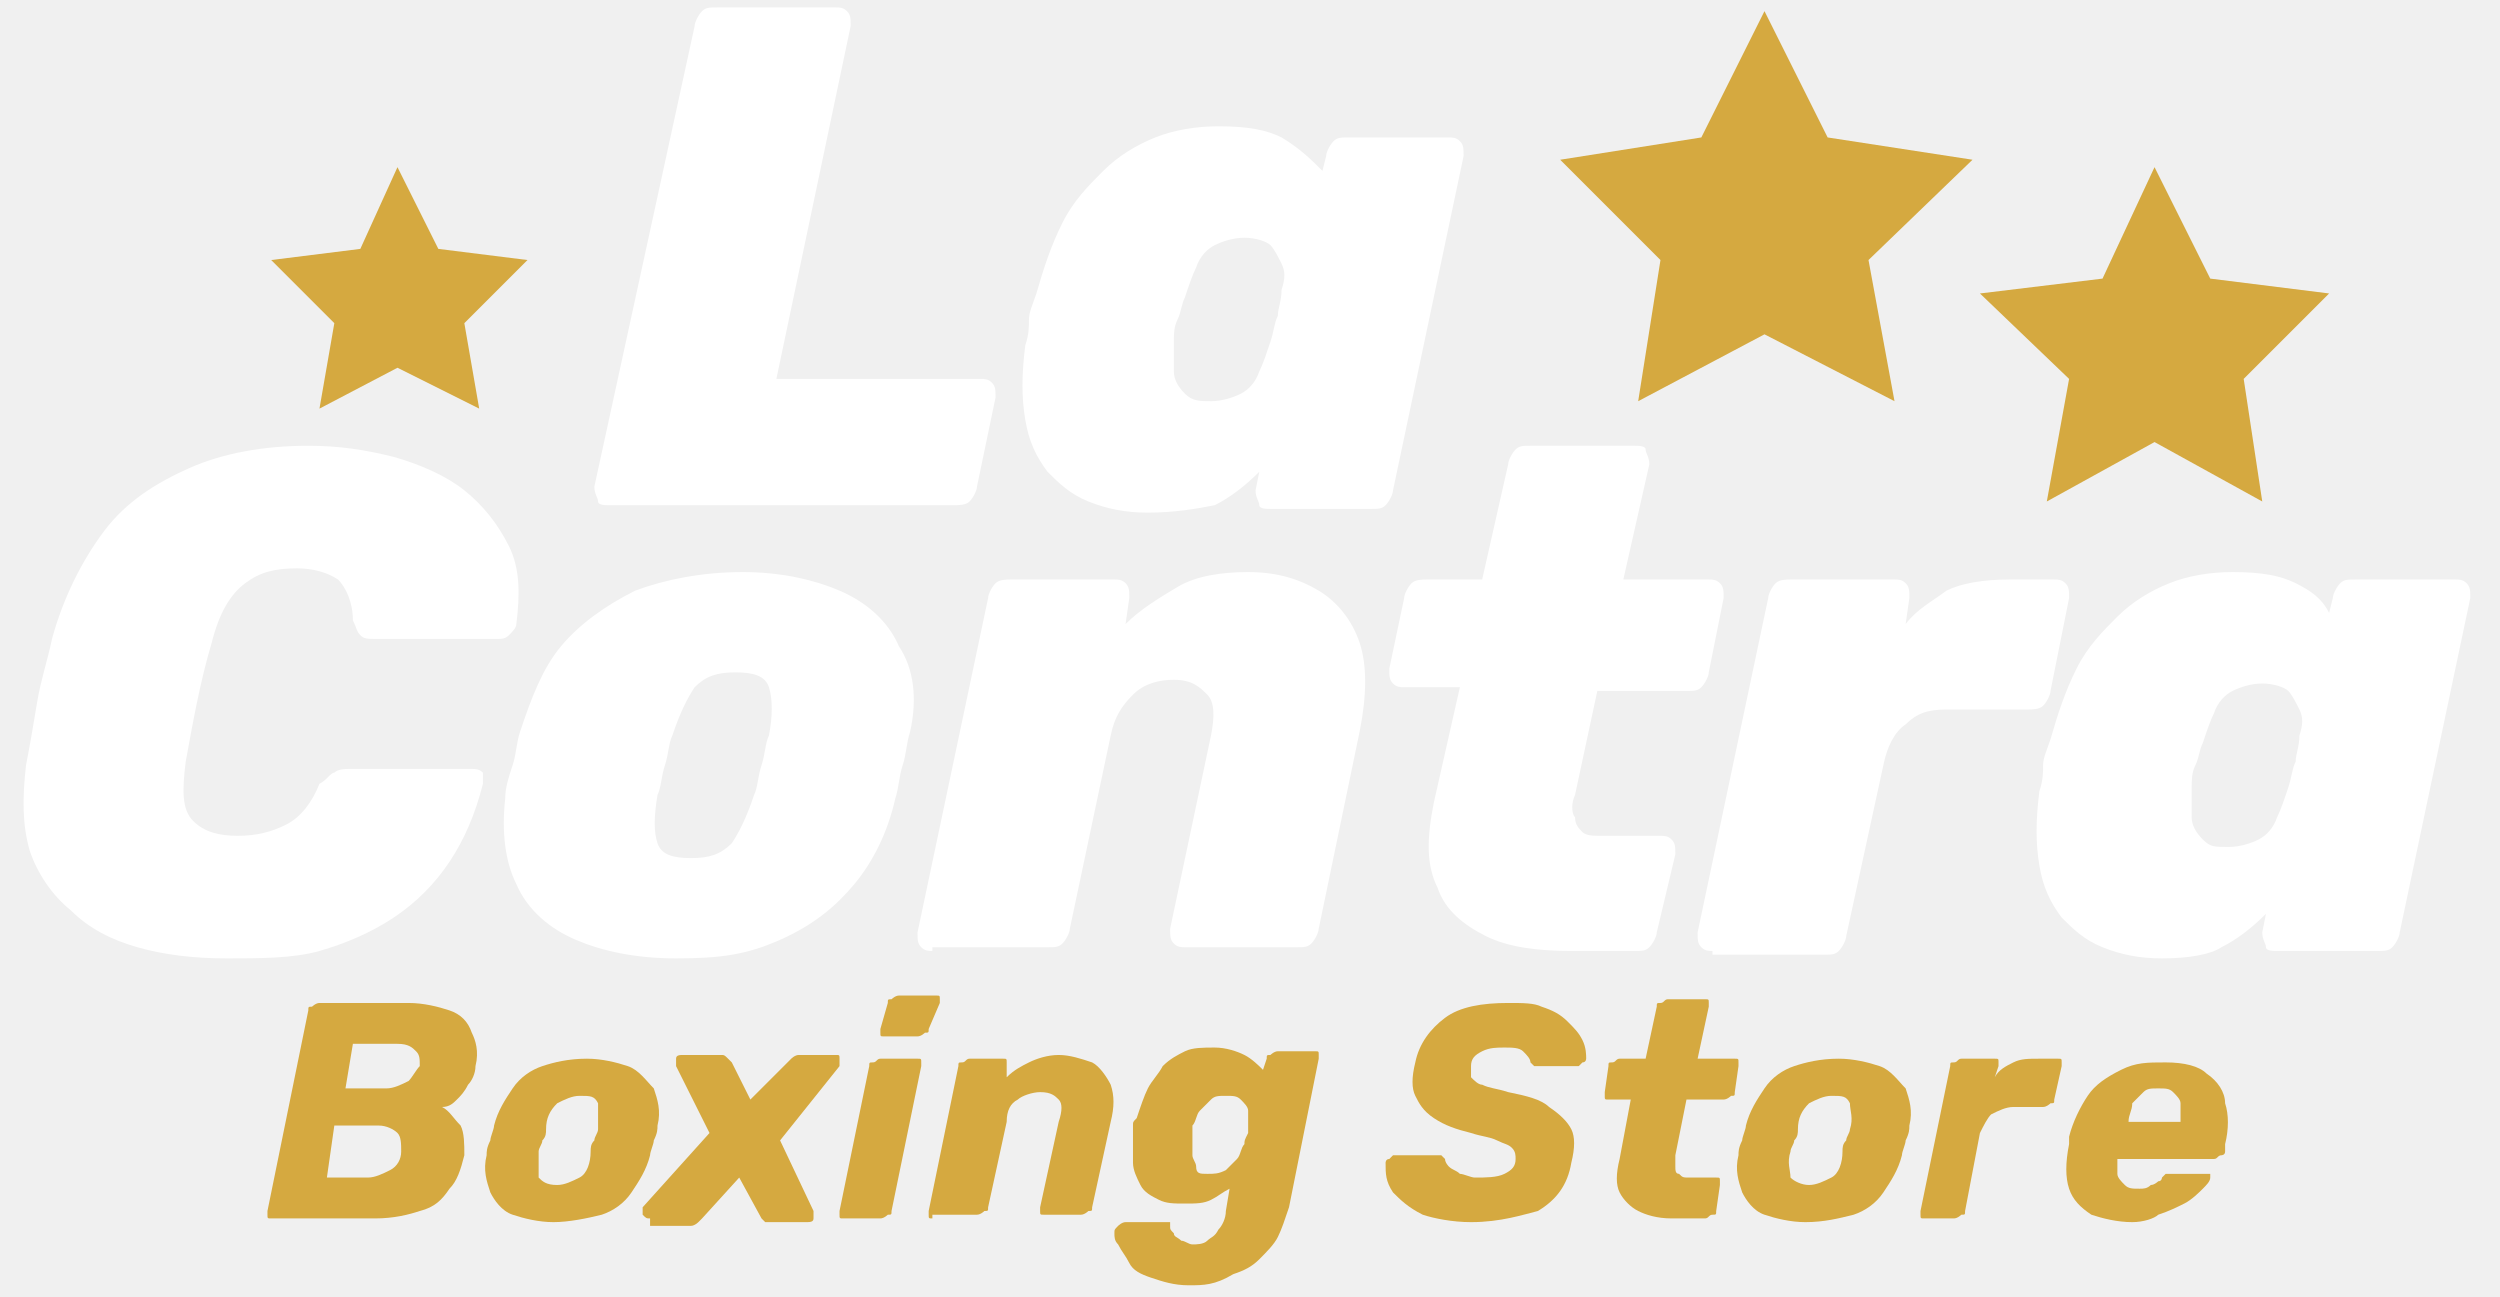
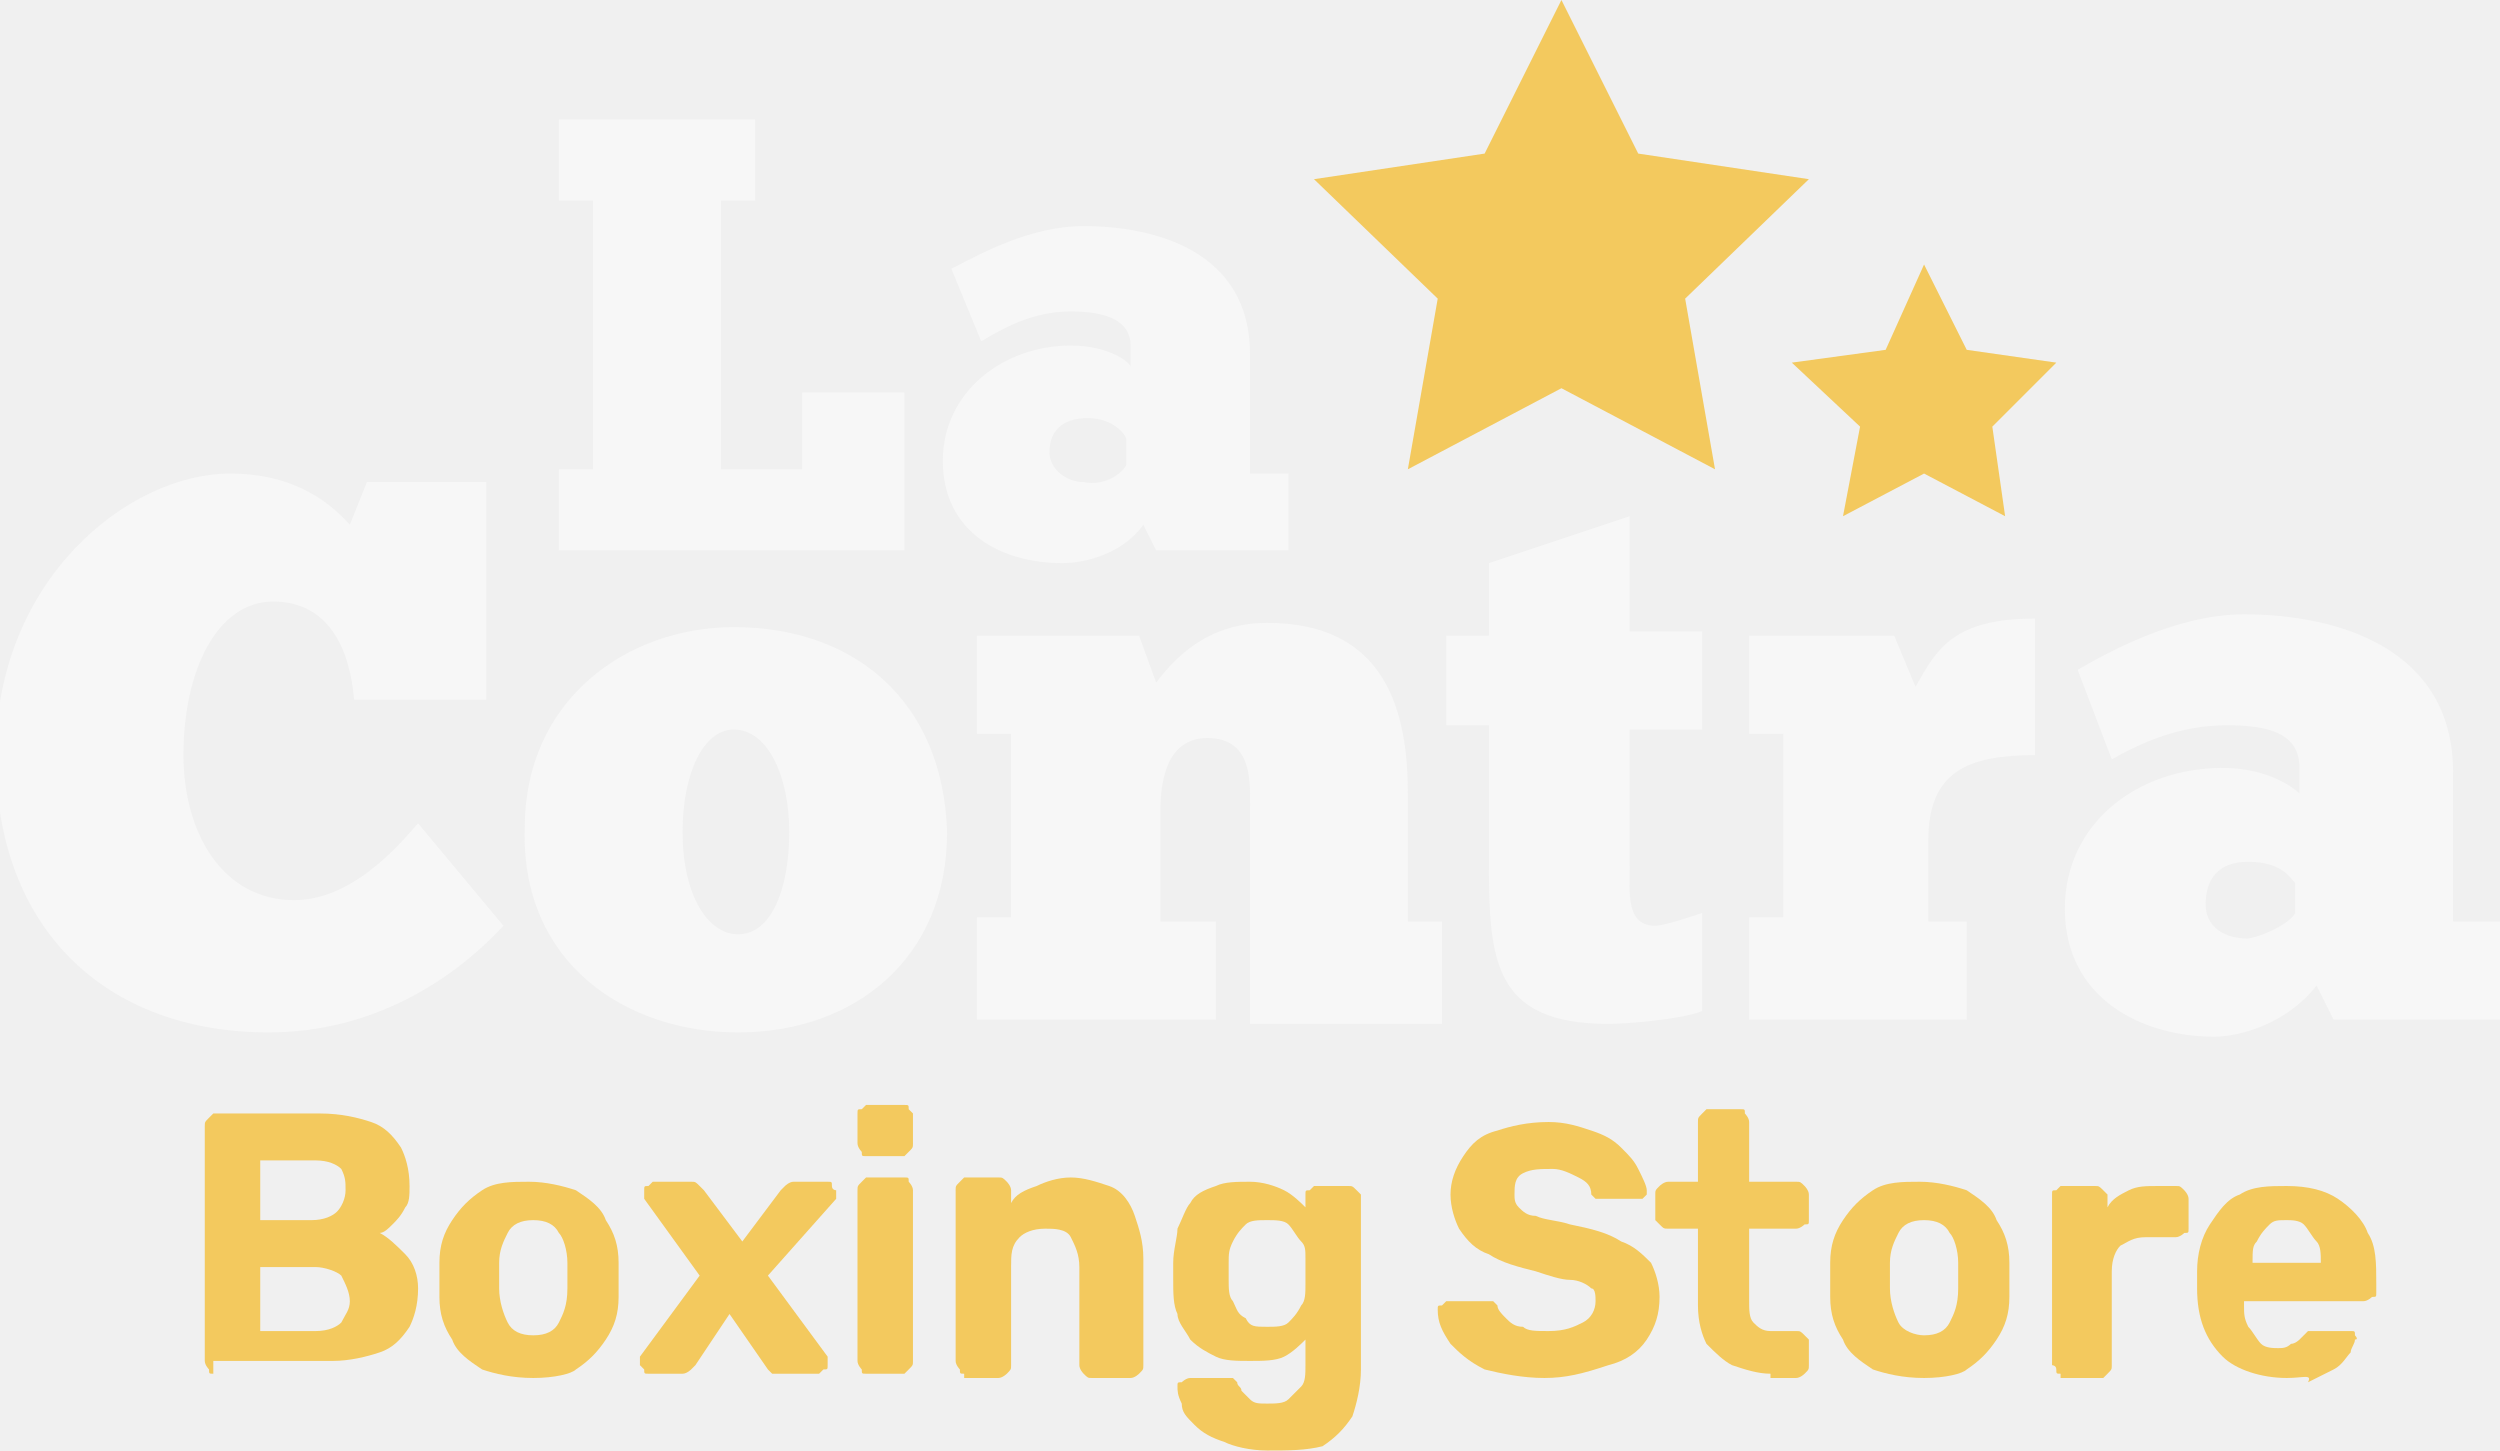
- <svg xmlns="http://www.w3.org/2000/svg" version="1.1" id="ac3c5c70-146b-408b-b2f0-c719f1b46e11" x="0px" y="0px" viewBox="0 0 67.3 34.9" style="enable-background:new 0 0 67.3 34.9;" xml:space="preserve">
+ <svg xmlns="http://www.w3.org/2000/svg" version="1.1" id="ac3c5c70-146b-408b-b2f0-c719f1b46e11" x="0px" y="0px" viewBox="0 0 58.6 34" style="enable-background:new 0 0 58.6 34;" xml:space="preserve">
  <style type="text/css">
- 	.st0{fill:#FFFFFF;}
- 	.st1{fill:#D5A940;}
+ 	.st0{fill:#F3C95E;}
+ 	.st1{fill:#F7F7F7;}
</style>
  <g>
    <g>
+       <polygon class="st0" points="36.6,0 38.4,3.6 42.4,4.2 39.5,7 40.2,11 36.6,9.1 33,11 33.7,7 30.8,4.2 34.8,3.6   " />
+       <polygon class="st0" points="45.1,6.2 46.1,8.2 48.2,8.5 46.7,10 47,12.1 45.1,11.1 43.2,12.1 43.6,10 42,8.5 44.2,8.2   " />
      <g>
-         <path class="st0" d="M16.4,13.6c-0.1,0-0.3,0-0.3-0.1S16,13.3,16,13.1l2.7-12.4c0-0.1,0.1-0.3,0.2-0.4s0.2-0.1,0.4-0.1h3.2     c0.1,0,0.2,0,0.3,0.1c0.1,0.1,0.1,0.2,0.1,0.4l-2,9.5h5.5c0.1,0,0.2,0,0.3,0.1s0.1,0.2,0.1,0.4l-0.5,2.4c0,0.1-0.1,0.3-0.2,0.4     s-0.3,0.1-0.4,0.1H16.4z" />
-         <path class="st0" d="M30.9,13.8c-0.6,0-1.1-0.1-1.6-0.3c-0.5-0.2-0.8-0.5-1.1-0.8c-0.3-0.4-0.5-0.8-0.6-1.4s-0.1-1.2,0-2     c0.1-0.3,0.1-0.5,0.1-0.7c0-0.2,0.1-0.4,0.2-0.7c0.2-0.7,0.4-1.3,0.7-1.9s0.7-1,1.1-1.4c0.4-0.4,0.9-0.7,1.4-0.9s1.1-0.3,1.7-0.3     c0.8,0,1.3,0.1,1.7,0.3C35,4,35.3,4.3,35.6,4.6l0.1-0.4c0-0.1,0.1-0.3,0.2-0.4s0.2-0.1,0.4-0.1h2.7c0.1,0,0.2,0,0.3,0.1     c0.1,0.1,0.1,0.2,0.1,0.4l-1.9,9c0,0.1-0.1,0.3-0.2,0.4s-0.2,0.1-0.4,0.1h-2.7c-0.1,0-0.3,0-0.3-0.1s-0.1-0.2-0.1-0.4l0.1-0.5     c-0.4,0.4-0.8,0.7-1.2,0.9C32.2,13.7,31.6,13.8,30.9,13.8z M32.6,10.8c0.3,0,0.6-0.1,0.8-0.2c0.2-0.1,0.4-0.3,0.5-0.6     c0.1-0.2,0.2-0.5,0.3-0.8c0.1-0.3,0.1-0.5,0.2-0.7c0-0.2,0.1-0.4,0.1-0.7c0.1-0.3,0.1-0.5,0-0.7c-0.1-0.2-0.2-0.4-0.3-0.5     s-0.4-0.2-0.7-0.2c-0.3,0-0.6,0.1-0.8,0.2c-0.2,0.1-0.4,0.3-0.5,0.6c-0.1,0.2-0.2,0.5-0.3,0.8c-0.1,0.2-0.1,0.4-0.2,0.6     s-0.1,0.4-0.1,0.6c0,0.3,0,0.6,0,0.8s0.1,0.4,0.3,0.6C32.1,10.8,32.3,10.8,32.6,10.8z" />
-       </g>
-       <g>
-         <path class="st0" d="M6.1,25.8c-0.9,0-1.7-0.1-2.4-0.3c-0.7-0.2-1.3-0.5-1.8-1c-0.5-0.4-0.9-1-1.1-1.6c-0.2-0.7-0.2-1.4-0.1-2.3     c0.1-0.5,0.2-1.1,0.3-1.7c0.1-0.6,0.3-1.2,0.4-1.7c0.3-1.1,0.8-2.1,1.4-2.9c0.6-0.8,1.4-1.3,2.3-1.7c0.9-0.4,2-0.6,3.2-0.6     c0.8,0,1.5,0.1,2.3,0.3c0.7,0.2,1.4,0.5,1.9,0.9c0.5,0.4,0.9,0.9,1.2,1.5c0.3,0.6,0.3,1.3,0.2,2.1c0,0.1-0.1,0.2-0.2,0.3     s-0.2,0.1-0.3,0.1h-3.3c-0.2,0-0.3,0-0.4-0.1c-0.1-0.1-0.1-0.2-0.2-0.4c0-0.5-0.2-0.9-0.4-1.1c-0.3-0.2-0.7-0.3-1.1-0.3     c-0.6,0-1,0.1-1.4,0.4s-0.7,0.8-0.9,1.6c-0.3,1-0.5,2.1-0.7,3.2c-0.1,0.8-0.1,1.3,0.2,1.6c0.3,0.3,0.7,0.4,1.2,0.4     c0.5,0,0.9-0.1,1.3-0.3c0.4-0.2,0.7-0.6,0.9-1.1C8.8,21,8.9,20.8,9,20.8c0.1-0.1,0.3-0.1,0.4-0.1h3.3c0.1,0,0.2,0,0.3,0.1     C13,20.9,13,21,13,21.1c-0.2,0.8-0.5,1.5-0.9,2.1c-0.4,0.6-0.9,1.1-1.5,1.5c-0.6,0.4-1.3,0.7-2,0.9S7,25.8,6.1,25.8z" />
-         <path class="st0" d="M18.2,25.8c-1.1,0-2-0.2-2.7-0.5c-0.7-0.3-1.3-0.8-1.6-1.5c-0.3-0.6-0.4-1.4-0.3-2.3c0-0.3,0.1-0.6,0.2-0.9     c0.1-0.3,0.1-0.6,0.2-0.9c0.3-0.9,0.6-1.7,1.1-2.3c0.5-0.6,1.2-1.1,2-1.5c0.8-0.3,1.8-0.5,2.9-0.5c1,0,1.9,0.2,2.6,0.5     c0.7,0.3,1.3,0.8,1.6,1.5c0.4,0.6,0.5,1.4,0.3,2.3c-0.1,0.3-0.1,0.6-0.2,0.9s-0.1,0.6-0.2,0.9c-0.2,0.9-0.6,1.7-1.1,2.3     c-0.5,0.6-1.1,1.1-2,1.5S19.4,25.8,18.2,25.8z M18.6,23.1c0.5,0,0.8-0.1,1.1-0.4c0.2-0.3,0.4-0.7,0.6-1.3     c0.1-0.2,0.1-0.5,0.2-0.8s0.1-0.6,0.2-0.8c0.1-0.5,0.1-1,0-1.3c-0.1-0.3-0.4-0.4-0.9-0.4c-0.5,0-0.8,0.1-1.1,0.4     c-0.2,0.3-0.4,0.7-0.6,1.3c-0.1,0.2-0.1,0.5-0.2,0.8c-0.1,0.3-0.1,0.6-0.2,0.8c-0.1,0.6-0.1,1,0,1.3C17.8,23,18.1,23.1,18.6,23.1     z" />
-         <path class="st0" d="M25.1,25.6c-0.1,0-0.2,0-0.3-0.1s-0.1-0.2-0.1-0.4l1.9-9c0-0.1,0.1-0.3,0.2-0.4s0.3-0.1,0.4-0.1h2.8     c0.1,0,0.2,0,0.3,0.1s0.1,0.2,0.1,0.4l-0.1,0.7c0.4-0.4,0.9-0.7,1.4-1c0.5-0.3,1.2-0.4,1.9-0.4c0.8,0,1.4,0.2,1.9,0.5     c0.5,0.3,0.9,0.8,1.1,1.4c0.2,0.6,0.2,1.4,0,2.4l-1.1,5.3c0,0.1-0.1,0.3-0.2,0.4c-0.1,0.1-0.2,0.1-0.4,0.1h-3     c-0.1,0-0.2,0-0.3-0.1s-0.1-0.2-0.1-0.4l1.1-5.2c0.1-0.5,0.1-0.9-0.1-1.1s-0.4-0.4-0.9-0.4c-0.4,0-0.8,0.1-1.1,0.4     c-0.3,0.3-0.5,0.6-0.6,1.1l-1.1,5.2c0,0.1-0.1,0.3-0.2,0.4s-0.2,0.1-0.4,0.1H25.1z" />
-         <path class="st0" d="M42.3,25.6c-0.9,0-1.7-0.1-2.3-0.4c-0.6-0.3-1.1-0.7-1.3-1.3c-0.3-0.6-0.3-1.3-0.1-2.3l0.7-3.1h-1.5     c-0.1,0-0.2,0-0.3-0.1s-0.1-0.2-0.1-0.4l0.4-1.9c0-0.1,0.1-0.3,0.2-0.4s0.3-0.1,0.4-0.1h1.5l0.7-3.1c0-0.1,0.1-0.3,0.2-0.4     c0.1-0.1,0.2-0.1,0.4-0.1h2.8c0.1,0,0.3,0,0.3,0.1s0.1,0.2,0.1,0.4l-0.7,3.1H46c0.1,0,0.2,0,0.3,0.1s0.1,0.2,0.1,0.4L46,18.1     c0,0.1-0.1,0.3-0.2,0.4c-0.1,0.1-0.2,0.1-0.4,0.1H43l-0.6,2.8c-0.1,0.2-0.1,0.5,0,0.6c0,0.2,0.1,0.3,0.2,0.4     c0.1,0.1,0.3,0.1,0.5,0.1h1.6c0.1,0,0.2,0,0.3,0.1c0.1,0.1,0.1,0.2,0.1,0.4l-0.5,2.1c0,0.1-0.1,0.3-0.2,0.4     c-0.1,0.1-0.2,0.1-0.4,0.1H42.3z" />
-         <path class="st0" d="M46.1,25.6c-0.1,0-0.2,0-0.3-0.1c-0.1-0.1-0.1-0.2-0.1-0.4l1.9-9c0-0.1,0.1-0.3,0.2-0.4s0.3-0.1,0.4-0.1h2.8     c0.1,0,0.2,0,0.3,0.1s0.1,0.2,0.1,0.4l-0.1,0.7c0.3-0.4,0.7-0.6,1.1-0.9c0.4-0.2,1-0.3,1.7-0.3h1.2c0.1,0,0.2,0,0.3,0.1     c0.1,0.1,0.1,0.2,0.1,0.4l-0.5,2.5c0,0.1-0.1,0.3-0.2,0.4c-0.1,0.1-0.3,0.1-0.4,0.1h-2.2c-0.5,0-0.8,0.1-1.1,0.4     c-0.3,0.2-0.5,0.6-0.6,1.1l-1,4.6c0,0.1-0.1,0.3-0.2,0.4c-0.1,0.1-0.2,0.1-0.4,0.1H46.1z" />
-         <path class="st0" d="M58.2,25.8c-0.6,0-1.1-0.1-1.6-0.3c-0.5-0.2-0.8-0.5-1.1-0.8c-0.3-0.4-0.5-0.8-0.6-1.4c-0.1-0.6-0.1-1.2,0-2     c0.1-0.3,0.1-0.5,0.1-0.7c0-0.2,0.1-0.4,0.2-0.7c0.2-0.7,0.4-1.3,0.7-1.9c0.3-0.6,0.7-1,1.1-1.4c0.4-0.4,0.9-0.7,1.4-0.9     s1.1-0.3,1.7-0.3c0.8,0,1.3,0.1,1.7,0.3c0.4,0.2,0.7,0.4,0.9,0.8l0.1-0.4c0-0.1,0.1-0.3,0.2-0.4c0.1-0.1,0.2-0.1,0.4-0.1h2.7     c0.1,0,0.2,0,0.3,0.1c0.1,0.1,0.1,0.2,0.1,0.4l-1.9,9c0,0.1-0.1,0.3-0.2,0.4s-0.2,0.1-0.4,0.1h-2.7c-0.1,0-0.3,0-0.3-0.1     s-0.1-0.2-0.1-0.4l0.1-0.5c-0.4,0.4-0.8,0.7-1.2,0.9C59.5,25.7,58.9,25.8,58.2,25.8z M60,22.8c0.3,0,0.6-0.1,0.8-0.2     c0.2-0.1,0.4-0.3,0.5-0.6c0.1-0.2,0.2-0.5,0.3-0.8c0.1-0.3,0.1-0.5,0.2-0.7c0-0.2,0.1-0.4,0.1-0.7c0.1-0.3,0.1-0.5,0-0.7     c-0.1-0.2-0.2-0.4-0.3-0.5s-0.4-0.2-0.7-0.2c-0.3,0-0.6,0.1-0.8,0.2s-0.4,0.3-0.5,0.6c-0.1,0.2-0.2,0.5-0.3,0.8     c-0.1,0.2-0.1,0.4-0.2,0.6c-0.1,0.2-0.1,0.4-0.1,0.6c0,0.3,0,0.6,0,0.8c0,0.2,0.1,0.4,0.3,0.6S59.6,22.8,60,22.8z" />
+         <g>
+           <path class="st1" d="M13.1,2.8h4.6v1.9h-0.8V11h1.9V9.2h2.4v3.7h-8.1V11h0.8V4.7h-0.8V2.8z" />
+           <path class="st1" d="M22.3,6.3c0.6-0.3,1.8-1,3.1-1c1.7,0,3.9,0.6,3.9,3v2.8h0.9v1.8h-3.1l-0.3-0.6c-0.5,0.7-1.4,0.9-1.9,0.9      c-1.4,0-2.8-0.7-2.8-2.4c0-1.6,1.4-2.7,3-2.7c0.9,0,1.4,0.4,1.4,0.5V8.1c0-0.6-0.6-0.8-1.4-0.8c-0.9,0-1.6,0.4-2.1,0.7L22.3,6.3      z M26.4,10.9v-0.6c0-0.1-0.3-0.5-0.9-0.5c-0.6,0-0.9,0.3-0.9,0.8c0,0.4,0.4,0.7,0.8,0.7C25.9,11.4,26.3,11.1,26.4,10.9z" />
+         </g>
+         <path class="st1" d="M11.8,21.7c-1.2,1.3-3.1,2.5-5.5,2.5c-3.8,0-6.4-2.4-6.4-6.5c0-4.1,3.1-6.6,5.5-6.6c1.8,0,2.6,1,2.8,1.2     l0.4-1h2.8v5.1H8.3c-0.1-1.2-0.6-2.3-1.9-2.3c-1.3,0-2.1,1.6-2.1,3.6c0,1.8,0.9,3.4,2.6,3.4c1.5,0,2.7-1.6,2.9-1.8L11.8,21.7z" />
+         <path class="st1" d="M12.3,19.4c0-3,2.4-4.7,4.9-4.7c2.8,0,4.9,1.7,5,4.8c0,3-2.2,4.7-4.9,4.7C14.7,24.2,12.2,22.6,12.3,19.4z      M18.5,19.5c0-1.3-0.5-2.4-1.3-2.4c-0.7,0-1.2,1-1.2,2.4c0,1.5,0.6,2.4,1.3,2.4C18.1,21.9,18.5,20.8,18.5,19.5z" />
+         <path class="st1" d="M28.4,23.9h-5.5v-2.4h0.8v-4.3h-0.8v-2.3h3.8l0.4,1.1c0.6-0.8,1.4-1.4,2.6-1.4c2.8,0,3.3,2.1,3.3,4v3h0.8     v2.4h-4.5V19c0-0.6,0.1-1.7-1-1.7c-0.9,0-1.1,0.9-1.1,1.7v2.6h1.3V23.9z" />
+         <path class="st1" d="M33.9,14.9h1v-1.7l3.3-1.1v2.7h1.7v2.3h-1.7v3.2c0,0.6-0.1,1.4,0.6,1.4c0.2,0,0.8-0.2,1.1-0.3v2.3     c-0.5,0.2-1.8,0.3-2.2,0.3c-2.7,0-2.8-1.5-2.8-3.8v-3.2h-1V14.9z" />
+         <path class="st1" d="M46.1,23.9H41v-2.4h0.8v-4.3h-0.8v-2.3h3.4l0.5,1.2c0.5-0.9,0.9-1.6,2.8-1.6v3.2c-1.6,0-2.5,0.4-2.5,2v1.9     h0.9V23.9z" />
+         <path class="st1" d="M48.7,15.7c0.7-0.4,2.3-1.3,3.9-1.3c2.2,0,4.9,0.8,4.9,3.7v3.5h1.1v2.3h-3.9l-0.4-0.8     c-0.7,0.9-1.8,1.2-2.4,1.2c-1.7,0-3.5-0.9-3.5-3c0-2,1.7-3.3,3.7-3.3c1.1,0,1.7,0.5,1.8,0.6V18c0-0.8-0.7-1-1.7-1     c-1.1,0-2,0.4-2.7,0.8L48.7,15.7z M53.8,21.4v-0.7c-0.1-0.1-0.3-0.5-1.1-0.5c-0.7,0-1,0.4-1,1c0,0.5,0.4,0.8,1,0.8     C53.2,21.9,53.7,21.6,53.8,21.4z" />
      </g>
    </g>
    <g>
-       <path class="st1" d="M7.3,32.8c-0.1,0-0.1,0-0.1-0.1c0,0,0-0.1,0-0.1l1.1-5.4c0-0.1,0-0.1,0.1-0.1c0,0,0.1-0.1,0.2-0.1h2.4    c0.4,0,0.8,0.1,1.1,0.2s0.5,0.3,0.6,0.6c0.1,0.2,0.2,0.5,0.1,0.9c0,0.2-0.1,0.4-0.2,0.5c-0.1,0.2-0.2,0.3-0.3,0.4    c-0.1,0.1-0.2,0.2-0.4,0.2c0.2,0.1,0.3,0.3,0.5,0.5c0.1,0.2,0.1,0.5,0.1,0.8c-0.1,0.4-0.2,0.7-0.4,0.9c-0.2,0.3-0.4,0.5-0.8,0.6    c-0.3,0.1-0.7,0.2-1.2,0.2H7.3z M8.8,31.7h1.1c0.2,0,0.4-0.1,0.6-0.2c0.2-0.1,0.3-0.3,0.3-0.5c0-0.2,0-0.4-0.1-0.5    c-0.1-0.1-0.3-0.2-0.5-0.2H9L8.8,31.7z M9.3,29.3h1.1c0.2,0,0.4-0.1,0.6-0.2c0.1-0.1,0.2-0.3,0.3-0.4c0-0.2,0-0.3-0.1-0.4    c-0.1-0.1-0.2-0.2-0.5-0.2H9.5L9.3,29.3z" />
-       <path class="st1" d="M14.9,32.9c-0.4,0-0.8-0.1-1.1-0.2c-0.3-0.1-0.5-0.4-0.6-0.6c-0.1-0.3-0.2-0.6-0.1-1c0-0.1,0-0.2,0.1-0.4    c0-0.1,0.1-0.3,0.1-0.4c0.1-0.4,0.3-0.7,0.5-1s0.5-0.5,0.8-0.6c0.3-0.1,0.7-0.2,1.2-0.2c0.4,0,0.8,0.1,1.1,0.2    c0.3,0.1,0.5,0.4,0.7,0.6c0.1,0.3,0.2,0.6,0.1,1c0,0.1,0,0.2-0.1,0.4c0,0.1-0.1,0.3-0.1,0.4c-0.1,0.4-0.3,0.7-0.5,1    c-0.2,0.3-0.5,0.5-0.8,0.6C15.8,32.8,15.3,32.9,14.9,32.9z M15,31.9c0.2,0,0.4-0.1,0.6-0.2c0.2-0.1,0.3-0.4,0.3-0.7    c0-0.1,0-0.2,0.1-0.3c0-0.1,0.1-0.2,0.1-0.3c0-0.3,0-0.5,0-0.7c-0.1-0.2-0.2-0.2-0.5-0.2c-0.2,0-0.4,0.1-0.6,0.2    c-0.2,0.2-0.3,0.4-0.3,0.7c0,0.1,0,0.2-0.1,0.3c0,0.1-0.1,0.2-0.1,0.3c0,0.3,0,0.5,0,0.7C14.6,31.8,14.7,31.9,15,31.9z" />
-       <path class="st1" d="M17.5,32.8c-0.1,0-0.1,0-0.2-0.1c0-0.1,0-0.1,0-0.2l1.8-2l-0.9-1.8c0-0.1,0-0.1,0-0.2c0-0.1,0.1-0.1,0.2-0.1    h1c0.1,0,0.1,0,0.2,0.1c0,0,0.1,0.1,0.1,0.1l0.5,1l1-1c0,0,0.1-0.1,0.1-0.1c0,0,0.1-0.1,0.2-0.1h1c0.1,0,0.1,0,0.1,0.1    c0,0.1,0,0.1,0,0.2L21,30.7l0.9,1.9c0,0.1,0,0.1,0,0.2c0,0.1-0.1,0.1-0.2,0.1h-1c-0.1,0-0.1,0-0.1,0c0,0-0.1-0.1-0.1-0.1l-0.6-1.1    l-1,1.1c0,0-0.1,0.1-0.1,0.1c0,0-0.1,0.1-0.2,0.1H17.5z" />
-       <path class="st1" d="M22.7,32.8c-0.1,0-0.1,0-0.1-0.1c0,0,0-0.1,0-0.1l0.8-3.9c0-0.1,0-0.1,0.1-0.1c0.1,0,0.1-0.1,0.2-0.1h1    c0.1,0,0.1,0,0.1,0.1c0,0,0,0.1,0,0.1L24,32.6c0,0.1,0,0.1-0.1,0.1c0,0-0.1,0.1-0.2,0.1H22.7z M23.8,27.9c-0.1,0-0.1,0-0.1-0.1    c0,0,0-0.1,0-0.1l0.2-0.7c0-0.1,0-0.1,0.1-0.1c0,0,0.1-0.1,0.2-0.1h1c0.1,0,0.1,0,0.1,0.1c0,0,0,0.1,0,0.1L25,27.7    c0,0.1,0,0.1-0.1,0.1c0,0-0.1,0.1-0.2,0.1H23.8z" />
-       <path class="st1" d="M25.1,32.8c-0.1,0-0.1,0-0.1-0.1c0,0,0-0.1,0-0.1l0.8-3.9c0-0.1,0-0.1,0.1-0.1c0.1,0,0.1-0.1,0.2-0.1H27    c0.1,0,0.1,0,0.1,0.1c0,0,0,0.1,0,0.1L27.1,29c0.2-0.2,0.4-0.3,0.6-0.4c0.2-0.1,0.5-0.2,0.8-0.2c0.3,0,0.6,0.1,0.9,0.2    c0.2,0.1,0.4,0.4,0.5,0.6c0.1,0.3,0.1,0.6,0,1l-0.5,2.3c0,0.1,0,0.1-0.1,0.1c0,0-0.1,0.1-0.2,0.1h-1c-0.1,0-0.1,0-0.1-0.1    c0,0,0-0.1,0-0.1l0.5-2.3c0.1-0.3,0.1-0.5,0-0.6c-0.1-0.1-0.2-0.2-0.5-0.2c-0.2,0-0.5,0.1-0.6,0.2c-0.2,0.1-0.3,0.3-0.3,0.6    l-0.5,2.3c0,0.1,0,0.1-0.1,0.1c0,0-0.1,0.1-0.2,0.1H25.1z" />
-       <path class="st1" d="M32,34.6c-0.4,0-0.7-0.1-1-0.2c-0.3-0.1-0.5-0.2-0.6-0.4c-0.1-0.2-0.2-0.3-0.3-0.5C30,33.4,30,33.3,30,33.2    c0-0.1,0-0.1,0.1-0.2c0,0,0.1-0.1,0.2-0.1h1.1c0.1,0,0.1,0,0.1,0c0,0,0,0.1,0,0.1c0,0.1,0,0.1,0.1,0.2c0,0.1,0.1,0.1,0.2,0.2    c0.1,0,0.2,0.1,0.3,0.1c0.1,0,0.3,0,0.4-0.1c0.1-0.1,0.2-0.1,0.3-0.3c0.1-0.1,0.2-0.3,0.2-0.5l0.1-0.6c-0.2,0.1-0.3,0.2-0.5,0.3    c-0.2,0.1-0.4,0.1-0.7,0.1c-0.3,0-0.5,0-0.7-0.1c-0.2-0.1-0.4-0.2-0.5-0.4c-0.1-0.2-0.2-0.4-0.2-0.6c0-0.2,0-0.5,0-0.8    c0-0.1,0-0.2,0-0.2c0-0.1,0-0.1,0.1-0.2c0.1-0.3,0.2-0.6,0.3-0.8c0.1-0.2,0.3-0.4,0.4-0.6c0.2-0.2,0.4-0.3,0.6-0.4    c0.2-0.1,0.5-0.1,0.8-0.1c0.3,0,0.6,0.1,0.8,0.2c0.2,0.1,0.4,0.3,0.5,0.4l0.1-0.3c0-0.1,0-0.1,0.1-0.1c0,0,0.1-0.1,0.2-0.1h1    c0.1,0,0.1,0,0.1,0.1c0,0,0,0.1,0,0.1l-0.8,4c-0.1,0.3-0.2,0.6-0.3,0.8c-0.1,0.2-0.3,0.4-0.5,0.6c-0.2,0.2-0.4,0.3-0.7,0.4    C32.7,34.6,32.4,34.6,32,34.6z M32.5,31.6c0.2,0,0.3,0,0.5-0.1c0.1-0.1,0.2-0.2,0.3-0.3c0.1-0.1,0.1-0.3,0.2-0.4    c0-0.1,0-0.1,0.1-0.3c0-0.1,0-0.2,0-0.2c0-0.1,0-0.3,0-0.4c0-0.1-0.1-0.2-0.2-0.3c-0.1-0.1-0.2-0.1-0.4-0.1c-0.2,0-0.3,0-0.4,0.1    c-0.1,0.1-0.2,0.2-0.3,0.3c-0.1,0.1-0.1,0.3-0.2,0.4c0,0.1,0,0.1,0,0.2c0,0.1,0,0.1,0,0.2c0,0.2,0,0.3,0,0.4    c0,0.1,0.1,0.2,0.1,0.3C32.2,31.6,32.3,31.6,32.5,31.6z" />
-       <path class="st1" d="M39.6,32.9c-0.5,0-1-0.1-1.3-0.2c-0.4-0.2-0.6-0.4-0.8-0.6c-0.2-0.3-0.2-0.5-0.2-0.8c0,0,0-0.1,0.1-0.1    c0,0,0.1-0.1,0.1-0.1h1.1c0.1,0,0.1,0,0.2,0c0,0,0.1,0.1,0.1,0.1c0,0.1,0.1,0.2,0.1,0.2c0.1,0.1,0.2,0.1,0.3,0.2    c0.1,0,0.3,0.1,0.4,0.1c0.3,0,0.6,0,0.8-0.1c0.2-0.1,0.3-0.2,0.3-0.4c0-0.1,0-0.2-0.1-0.3c-0.1-0.1-0.2-0.1-0.4-0.2    c-0.2-0.1-0.4-0.1-0.7-0.2c-0.4-0.1-0.7-0.2-1-0.4c-0.3-0.2-0.4-0.4-0.5-0.6c-0.1-0.2-0.1-0.5,0-0.9c0.1-0.5,0.4-0.9,0.8-1.2    c0.4-0.3,1-0.4,1.7-0.4c0.4,0,0.7,0,0.9,0.1c0.3,0.1,0.5,0.2,0.7,0.4c0.2,0.2,0.3,0.3,0.4,0.5c0.1,0.2,0.1,0.4,0.1,0.5    c0,0,0,0.1-0.1,0.1c0,0-0.1,0.1-0.1,0.1h-1.1c-0.1,0-0.1,0-0.1,0c0,0-0.1-0.1-0.1-0.1c0-0.1-0.1-0.2-0.2-0.3    c-0.1-0.1-0.3-0.1-0.5-0.1c-0.2,0-0.4,0-0.6,0.1c-0.2,0.1-0.3,0.2-0.3,0.4c0,0.1,0,0.2,0,0.3c0.1,0.1,0.2,0.2,0.3,0.2    c0.2,0.1,0.4,0.1,0.7,0.2c0.5,0.1,0.9,0.2,1.1,0.4c0.3,0.2,0.5,0.4,0.6,0.6c0.1,0.2,0.1,0.5,0,0.9c-0.1,0.6-0.4,1-0.9,1.3    C41,32.7,40.4,32.9,39.6,32.9z" />
-       <path class="st1" d="M45,32.8c-0.4,0-0.7-0.1-0.9-0.2c-0.2-0.1-0.4-0.3-0.5-0.5c-0.1-0.2-0.1-0.5,0-0.9l0.3-1.6h-0.6    c-0.1,0-0.1,0-0.1-0.1c0,0,0-0.1,0-0.1l0.1-0.7c0-0.1,0-0.1,0.1-0.1c0.1,0,0.1-0.1,0.2-0.1h0.7l0.3-1.4c0-0.1,0-0.1,0.1-0.1    c0.1,0,0.1-0.1,0.2-0.1h1c0.1,0,0.1,0,0.1,0.1c0,0,0,0.1,0,0.1l-0.3,1.4h1c0.1,0,0.1,0,0.1,0.1c0,0,0,0.1,0,0.1l-0.1,0.7    c0,0.1,0,0.1-0.1,0.1c0,0-0.1,0.1-0.2,0.1h-1l-0.3,1.5c0,0.1,0,0.2,0,0.3c0,0.1,0,0.2,0.1,0.2c0.1,0.1,0.1,0.1,0.3,0.1h0.7    c0.1,0,0.1,0,0.1,0.1c0,0,0,0.1,0,0.1l-0.1,0.7c0,0.1,0,0.1-0.1,0.1s-0.1,0.1-0.2,0.1H45z" />
-       <path class="st1" d="M48.6,32.9c-0.4,0-0.8-0.1-1.1-0.2c-0.3-0.1-0.5-0.4-0.6-0.6c-0.1-0.3-0.2-0.6-0.1-1c0-0.1,0-0.2,0.1-0.4    c0-0.1,0.1-0.3,0.1-0.4c0.1-0.4,0.3-0.7,0.5-1s0.5-0.5,0.8-0.6c0.3-0.1,0.7-0.2,1.2-0.2c0.4,0,0.8,0.1,1.1,0.2    c0.3,0.1,0.5,0.4,0.7,0.6c0.1,0.3,0.2,0.6,0.1,1c0,0.1,0,0.2-0.1,0.4c0,0.1-0.1,0.3-0.1,0.4c-0.1,0.4-0.3,0.7-0.5,1    c-0.2,0.3-0.5,0.5-0.8,0.6C49.5,32.8,49.1,32.9,48.6,32.9z M48.7,31.9c0.2,0,0.4-0.1,0.6-0.2c0.2-0.1,0.3-0.4,0.3-0.7    c0-0.1,0-0.2,0.1-0.3c0-0.1,0.1-0.2,0.1-0.3c0.1-0.3,0-0.5,0-0.7c-0.1-0.2-0.2-0.2-0.5-0.2c-0.2,0-0.4,0.1-0.6,0.2    c-0.2,0.2-0.3,0.4-0.3,0.7c0,0.1,0,0.2-0.1,0.3c0,0.1-0.1,0.2-0.1,0.3c-0.1,0.3,0,0.5,0,0.7C48.3,31.8,48.5,31.9,48.7,31.9z" />
-       <path class="st1" d="M51.8,32.8c-0.1,0-0.1,0-0.1-0.1s0-0.1,0-0.1l0.8-3.9c0-0.1,0-0.1,0.1-0.1c0.1,0,0.1-0.1,0.2-0.1h0.9    c0.1,0,0.1,0,0.1,0.1c0,0,0,0.1,0,0.1L53.7,29c0.1-0.2,0.3-0.3,0.5-0.4c0.2-0.1,0.4-0.1,0.7-0.1h0.5c0.1,0,0.1,0,0.1,0.1    c0,0,0,0.1,0,0.1l-0.2,0.9c0,0.1,0,0.1-0.1,0.1c0,0-0.1,0.1-0.2,0.1h-0.8c-0.2,0-0.4,0.1-0.6,0.2c-0.1,0.1-0.2,0.3-0.3,0.5    l-0.4,2.1c0,0.1,0,0.1-0.1,0.1c0,0-0.1,0.1-0.2,0.1H51.8z" />
-       <path class="st1" d="M57.4,32.9c-0.4,0-0.8-0.1-1.1-0.2c-0.3-0.2-0.5-0.4-0.6-0.7c-0.1-0.3-0.1-0.7,0-1.2c0,0,0-0.1,0-0.1    c0-0.1,0-0.1,0-0.1c0.1-0.4,0.3-0.8,0.5-1.1c0.2-0.3,0.5-0.5,0.9-0.7c0.4-0.2,0.7-0.2,1.2-0.2c0.5,0,0.9,0.1,1.1,0.3    c0.3,0.2,0.5,0.5,0.5,0.8c0.1,0.3,0.1,0.7,0,1.1l0,0.2c0,0.1-0.1,0.1-0.1,0.1c-0.1,0-0.1,0.1-0.2,0.1h-2.6c0,0,0,0,0,0    c0,0,0,0,0,0c0,0.2,0,0.3,0,0.4c0,0.1,0.1,0.2,0.2,0.3c0.1,0.1,0.2,0.1,0.4,0.1c0.1,0,0.2,0,0.3-0.1c0.1,0,0.2-0.1,0.2-0.1    c0.1,0,0.1-0.1,0.1-0.1c0.1-0.1,0.1-0.1,0.1-0.1c0,0,0.1,0,0.1,0h1c0.1,0,0.1,0,0.1,0c0,0,0,0.1,0,0.1c0,0.1-0.1,0.2-0.2,0.3    c-0.1,0.1-0.3,0.3-0.5,0.4c-0.2,0.1-0.4,0.2-0.7,0.3C58,32.8,57.7,32.9,57.4,32.9z M57.3,30.2h1.4l0,0c0-0.2,0-0.3,0-0.5    c0-0.1-0.1-0.2-0.2-0.3c-0.1-0.1-0.2-0.1-0.4-0.1s-0.3,0-0.4,0.1c-0.1,0.1-0.2,0.2-0.3,0.3C57.4,29.9,57.3,30,57.3,30.2L57.3,30.2    z" />
+       <path class="st0" d="M5,32.2c-0.1,0-0.1,0-0.1-0.1c0,0-0.1-0.1-0.1-0.2v-5.5c0-0.1,0-0.1,0.1-0.2c0,0,0.1-0.1,0.1-0.1h2.5    c0.5,0,0.9,0.1,1.2,0.2s0.5,0.3,0.7,0.6c0.1,0.2,0.2,0.5,0.2,0.9c0,0.2,0,0.4-0.1,0.5c-0.1,0.2-0.2,0.3-0.3,0.4    c-0.1,0.1-0.2,0.2-0.3,0.2c0.2,0.1,0.4,0.3,0.6,0.5c0.2,0.2,0.3,0.5,0.3,0.8c0,0.4-0.1,0.7-0.2,0.9c-0.2,0.3-0.4,0.5-0.7,0.6    c-0.3,0.1-0.7,0.2-1.1,0.2H5z M6.1,28.6h1.2c0.3,0,0.5-0.1,0.6-0.2c0.1-0.1,0.2-0.3,0.2-0.5S8.1,27.6,8,27.4    c-0.1-0.1-0.3-0.2-0.6-0.2H6.1V28.6z M6.1,31.2h1.3c0.3,0,0.5-0.1,0.6-0.2c0.1-0.2,0.2-0.3,0.2-0.5c0-0.2-0.1-0.4-0.2-0.6    c-0.1-0.1-0.4-0.2-0.6-0.2H6.1V31.2z" />
+       <path class="st0" d="M12.5,32.3c-0.5,0-0.9-0.1-1.2-0.2c-0.3-0.2-0.6-0.4-0.7-0.7c-0.2-0.3-0.3-0.6-0.3-1c0-0.1,0-0.2,0-0.4    c0-0.1,0-0.3,0-0.4c0-0.4,0.1-0.7,0.3-1c0.2-0.3,0.4-0.5,0.7-0.7c0.3-0.2,0.7-0.2,1.1-0.2c0.4,0,0.8,0.1,1.1,0.2    c0.3,0.2,0.6,0.4,0.7,0.7c0.2,0.3,0.3,0.6,0.3,1c0,0.1,0,0.2,0,0.4c0,0.1,0,0.3,0,0.4c0,0.4-0.1,0.7-0.3,1    c-0.2,0.3-0.4,0.5-0.7,0.7C13.4,32.2,13,32.3,12.5,32.3z M12.5,31.3c0.3,0,0.5-0.1,0.6-0.3c0.1-0.2,0.2-0.4,0.2-0.8    c0-0.1,0-0.2,0-0.3c0-0.1,0-0.3,0-0.3c0-0.3-0.1-0.6-0.2-0.7c-0.1-0.2-0.3-0.3-0.6-0.3c-0.3,0-0.5,0.1-0.6,0.3    c-0.1,0.2-0.2,0.4-0.2,0.7c0,0.1,0,0.2,0,0.3c0,0.1,0,0.3,0,0.3c0,0.3,0.1,0.6,0.2,0.8C12,31.2,12.2,31.3,12.5,31.3z" />
+       <path class="st0" d="M15.2,32.2c-0.1,0-0.1,0-0.1-0.1c0,0-0.1-0.1-0.1-0.1c0,0,0,0,0-0.1c0,0,0,0,0-0.1l1.4-1.9l-1.3-1.8    c0,0,0,0,0-0.1c0,0,0,0,0-0.1c0-0.1,0-0.1,0.1-0.1c0,0,0.1-0.1,0.1-0.1h0.9c0.1,0,0.1,0,0.2,0.1c0,0,0.1,0.1,0.1,0.1l0.9,1.2    l0.9-1.2c0,0,0.1-0.1,0.1-0.1s0.1-0.1,0.2-0.1h0.8c0.1,0,0.1,0,0.1,0.1s0.1,0.1,0.1,0.1c0,0,0,0,0,0.1c0,0,0,0,0,0.1L18,29.9    l1.4,1.9c0,0,0,0,0,0.1c0,0,0,0,0,0.1c0,0.1,0,0.1-0.1,0.1c0,0-0.1,0.1-0.1,0.1h-0.9c-0.1,0-0.1,0-0.2,0c0,0-0.1-0.1-0.1-0.1    l-0.9-1.3L16.3,32c0,0-0.1,0.1-0.1,0.1c0,0-0.1,0.1-0.2,0.1H15.2z" />
+       <path class="st0" d="M20.3,27.1c-0.1,0-0.1,0-0.1-0.1c0,0-0.1-0.1-0.1-0.2v-0.7c0-0.1,0-0.1,0.1-0.1c0,0,0.1-0.1,0.1-0.1h0.9    c0.1,0,0.1,0,0.1,0.1c0,0,0.1,0.1,0.1,0.1v0.7c0,0.1,0,0.1-0.1,0.2c0,0-0.1,0.1-0.1,0.1H20.3z M20.3,32.2c-0.1,0-0.1,0-0.1-0.1    c0,0-0.1-0.1-0.1-0.2v-4c0-0.1,0-0.1,0.1-0.2c0,0,0.1-0.1,0.1-0.1h0.9c0.1,0,0.1,0,0.1,0.1c0,0,0.1,0.1,0.1,0.2v4    c0,0.1,0,0.1-0.1,0.2c0,0-0.1,0.1-0.1,0.1H20.3z" />
+       <path class="st0" d="M22.6,32.2c-0.1,0-0.1,0-0.1-0.1c0,0-0.1-0.1-0.1-0.2v-4c0-0.1,0-0.1,0.1-0.2c0,0,0.1-0.1,0.1-0.1h0.8    c0.1,0,0.1,0,0.2,0.1c0,0,0.1,0.1,0.1,0.2v0.3c0.1-0.2,0.3-0.3,0.6-0.4c0.2-0.1,0.5-0.2,0.8-0.2c0.3,0,0.6,0.1,0.9,0.2    c0.3,0.1,0.5,0.4,0.6,0.7c0.1,0.3,0.2,0.6,0.2,1V32c0,0.1,0,0.1-0.1,0.2c0,0-0.1,0.1-0.2,0.1h-0.9c-0.1,0-0.1,0-0.2-0.1    c0,0-0.1-0.1-0.1-0.2v-2.3c0-0.3-0.1-0.5-0.2-0.7c-0.1-0.2-0.4-0.2-0.6-0.2c-0.3,0-0.5,0.1-0.6,0.2c-0.2,0.2-0.2,0.4-0.2,0.7V32    c0,0.1,0,0.1-0.1,0.2c0,0-0.1,0.1-0.2,0.1H22.6z" />
+       <path class="st0" d="M29.7,34c-0.4,0-0.8-0.1-1-0.2c-0.3-0.1-0.5-0.2-0.7-0.4c-0.2-0.2-0.3-0.3-0.3-0.5c-0.1-0.2-0.1-0.3-0.1-0.4    c0-0.1,0-0.1,0.1-0.1c0,0,0.1-0.1,0.2-0.1h0.9c0.1,0,0.1,0,0.1,0c0,0,0.1,0.1,0.1,0.1c0,0.1,0.1,0.1,0.1,0.2    c0.1,0.1,0.1,0.1,0.2,0.2c0.1,0.1,0.2,0.1,0.4,0.1c0.2,0,0.4,0,0.5-0.1c0.1-0.1,0.2-0.2,0.3-0.3c0.1-0.1,0.1-0.3,0.1-0.5v-0.6    c-0.1,0.1-0.3,0.3-0.5,0.4c-0.2,0.1-0.5,0.1-0.8,0.1c-0.3,0-0.6,0-0.8-0.1c-0.2-0.1-0.4-0.2-0.6-0.4c-0.1-0.2-0.3-0.4-0.3-0.6    c-0.1-0.2-0.1-0.5-0.1-0.8c0-0.2,0-0.3,0-0.4c0-0.3,0.1-0.6,0.1-0.8c0.1-0.2,0.2-0.5,0.3-0.6c0.1-0.2,0.3-0.3,0.6-0.4    c0.2-0.1,0.5-0.1,0.8-0.1c0.3,0,0.6,0.1,0.8,0.2c0.2,0.1,0.4,0.3,0.5,0.4V28c0-0.1,0-0.1,0.1-0.1c0,0,0.1-0.1,0.1-0.1h0.8    c0.1,0,0.1,0,0.2,0.1c0,0,0.1,0.1,0.1,0.1l0,4.1c0,0.4-0.1,0.8-0.2,1.1c-0.2,0.3-0.4,0.5-0.7,0.7C30.6,34,30.2,34,29.7,34z     M29.7,31.1c0.2,0,0.4,0,0.5-0.1c0.1-0.1,0.2-0.2,0.3-0.4c0.1-0.1,0.1-0.3,0.1-0.5c0-0.1,0-0.2,0-0.3c0-0.1,0-0.2,0-0.3    c0-0.2,0-0.3-0.1-0.4c-0.1-0.1-0.2-0.3-0.3-0.4c-0.1-0.1-0.3-0.1-0.5-0.1c-0.2,0-0.4,0-0.5,0.1c-0.1,0.1-0.2,0.2-0.3,0.4    c-0.1,0.2-0.1,0.3-0.1,0.5c0,0.1,0,0.3,0,0.4c0,0.2,0,0.4,0.1,0.5c0.1,0.2,0.1,0.3,0.3,0.4C29.3,31.1,29.4,31.1,29.7,31.1z" />
+       <path class="st0" d="M36.2,32.3c-0.5,0-1-0.1-1.4-0.2c-0.4-0.2-0.6-0.4-0.8-0.6c-0.2-0.3-0.3-0.5-0.3-0.8c0-0.1,0-0.1,0.1-0.1    c0,0,0.1-0.1,0.1-0.1h0.9c0.1,0,0.1,0,0.2,0c0,0,0.1,0.1,0.1,0.1c0,0.1,0.1,0.2,0.2,0.3c0.1,0.1,0.2,0.2,0.4,0.2    c0.1,0.1,0.3,0.1,0.6,0.1c0.4,0,0.6-0.1,0.8-0.2c0.2-0.1,0.3-0.3,0.3-0.5c0-0.1,0-0.3-0.1-0.3c-0.1-0.1-0.3-0.2-0.5-0.2    s-0.5-0.1-0.8-0.2c-0.4-0.1-0.8-0.2-1.1-0.4c-0.3-0.1-0.5-0.3-0.7-0.6c-0.1-0.2-0.2-0.5-0.2-0.8s0.1-0.6,0.3-0.9    c0.2-0.3,0.4-0.5,0.8-0.6c0.3-0.1,0.7-0.2,1.2-0.2c0.4,0,0.7,0.1,1,0.2c0.3,0.1,0.5,0.2,0.7,0.4c0.2,0.2,0.3,0.3,0.4,0.5    c0.1,0.2,0.2,0.4,0.2,0.5c0,0.1,0,0.1,0,0.1c0,0-0.1,0.1-0.1,0.1h-0.9c-0.1,0-0.1,0-0.2,0c0,0-0.1-0.1-0.1-0.1    c0-0.2-0.1-0.3-0.3-0.4c-0.2-0.1-0.4-0.2-0.6-0.2c-0.3,0-0.5,0-0.7,0.1c-0.2,0.1-0.2,0.3-0.2,0.5c0,0.1,0,0.2,0.1,0.3    c0.1,0.1,0.2,0.2,0.4,0.2c0.2,0.1,0.5,0.1,0.8,0.2c0.5,0.1,0.9,0.2,1.2,0.4c0.3,0.1,0.5,0.3,0.7,0.5c0.1,0.2,0.2,0.5,0.2,0.8    c0,0.4-0.1,0.7-0.3,1c-0.2,0.3-0.5,0.5-0.9,0.6C37.1,32.2,36.7,32.3,36.2,32.3z" />
+       <path class="st0" d="M41.5,32.2c-0.3,0-0.6-0.1-0.9-0.2c-0.2-0.1-0.4-0.3-0.6-0.5c-0.1-0.2-0.2-0.5-0.2-0.9v-1.8h-0.7    c-0.1,0-0.1,0-0.2-0.1c0,0-0.1-0.1-0.1-0.1V28c0-0.1,0-0.1,0.1-0.2c0,0,0.1-0.1,0.2-0.1h0.7v-1.4c0-0.1,0-0.1,0.1-0.2    s0.1-0.1,0.1-0.1h0.8c0.1,0,0.1,0,0.1,0.1c0,0,0.1,0.1,0.1,0.2v1.4h1.1c0.1,0,0.1,0,0.2,0.1c0,0,0.1,0.1,0.1,0.2v0.6    c0,0.1,0,0.1-0.1,0.1c0,0-0.1,0.1-0.2,0.1h-1.1v1.7c0,0.2,0,0.4,0.1,0.5c0.1,0.1,0.2,0.2,0.4,0.2h0.6c0.1,0,0.1,0,0.2,0.1    c0,0,0.1,0.1,0.1,0.1V32c0,0.1,0,0.1-0.1,0.2c0,0-0.1,0.1-0.2,0.1H41.5z" />
+       <path class="st0" d="M45.1,32.3c-0.5,0-0.9-0.1-1.2-0.2c-0.3-0.2-0.6-0.4-0.7-0.7c-0.2-0.3-0.3-0.6-0.3-1c0-0.1,0-0.2,0-0.4    c0-0.1,0-0.3,0-0.4c0-0.4,0.1-0.7,0.3-1c0.2-0.3,0.4-0.5,0.7-0.7c0.3-0.2,0.7-0.2,1.1-0.2c0.4,0,0.8,0.1,1.1,0.2    c0.3,0.2,0.6,0.4,0.7,0.7c0.2,0.3,0.3,0.6,0.3,1c0,0.1,0,0.2,0,0.4c0,0.1,0,0.3,0,0.4c0,0.4-0.1,0.7-0.3,1    c-0.2,0.3-0.4,0.5-0.7,0.7C46,32.2,45.6,32.3,45.1,32.3z M45.1,31.3c0.3,0,0.5-0.1,0.6-0.3c0.1-0.2,0.2-0.4,0.2-0.8    c0-0.1,0-0.2,0-0.3c0-0.1,0-0.3,0-0.3c0-0.3-0.1-0.6-0.2-0.7c-0.1-0.2-0.3-0.3-0.6-0.3c-0.3,0-0.5,0.1-0.6,0.3    c-0.1,0.2-0.2,0.4-0.2,0.7c0,0.1,0,0.2,0,0.3c0,0.1,0,0.3,0,0.3c0,0.3,0.1,0.6,0.2,0.8C44.6,31.2,44.9,31.3,45.1,31.3z" />
+       <path class="st0" d="M48.3,32.2c-0.1,0-0.1,0-0.1-0.1S48.1,32,48.1,32v-4c0-0.1,0-0.1,0.1-0.1c0,0,0.1-0.1,0.1-0.1h0.8    c0.1,0,0.1,0,0.2,0.1c0,0,0.1,0.1,0.1,0.1v0.3c0.1-0.2,0.3-0.3,0.5-0.4c0.2-0.1,0.4-0.1,0.7-0.1H51c0.1,0,0.1,0,0.2,0.1    c0,0,0.1,0.1,0.1,0.2v0.7c0,0.1,0,0.1-0.1,0.1c0,0-0.1,0.1-0.2,0.1h-0.7c-0.3,0-0.4,0.1-0.6,0.2c-0.1,0.1-0.2,0.3-0.2,0.6V32    c0,0.1,0,0.1-0.1,0.2s-0.1,0.1-0.1,0.1H48.3z" />
+       <path class="st0" d="M53.6,32.3c-0.6,0-1.2-0.2-1.5-0.5c-0.4-0.4-0.6-0.9-0.6-1.6c0,0,0-0.1,0-0.2c0-0.1,0-0.1,0-0.2    c0-0.4,0.1-0.8,0.3-1.1c0.2-0.3,0.4-0.6,0.7-0.7c0.3-0.2,0.7-0.2,1.1-0.2c0.5,0,0.9,0.1,1.2,0.3c0.3,0.2,0.6,0.5,0.7,0.8    c0.2,0.3,0.2,0.7,0.2,1.2v0.2c0,0.1,0,0.1-0.1,0.1c0,0-0.1,0.1-0.2,0.1h-2.8c0,0,0,0,0,0.1c0,0.2,0,0.3,0.1,0.5    c0.1,0.1,0.2,0.3,0.3,0.4c0.1,0.1,0.3,0.1,0.4,0.1c0.1,0,0.2,0,0.3-0.1c0.1,0,0.2-0.1,0.2-0.1c0.1-0.1,0.1-0.1,0.1-0.1    c0.1-0.1,0.1-0.1,0.1-0.1c0,0,0.1,0,0.1,0h0.9c0.1,0,0.1,0,0.1,0.1c0,0,0.1,0.1,0,0.1c0,0.1-0.1,0.2-0.1,0.3    c-0.1,0.1-0.2,0.3-0.4,0.4s-0.4,0.2-0.6,0.3C54.2,32.2,54,32.3,53.6,32.3z M52.8,29.6h1.6v0c0-0.2,0-0.4-0.1-0.5    c-0.1-0.1-0.2-0.3-0.3-0.4c-0.1-0.1-0.3-0.1-0.4-0.1c-0.2,0-0.3,0-0.4,0.1c-0.1,0.1-0.2,0.2-0.3,0.4    C52.8,29.2,52.8,29.3,52.8,29.6L52.8,29.6z" />
    </g>
-     <polygon class="st1" points="47.5,0.3 49.2,3.7 53.1,4.3 50.3,7 51,10.8 47.5,9 44.1,10.8 44.7,7 42,4.3 45.8,3.7  " />
-     <polygon class="st1" points="58,4.5 59.5,7.5 62.7,7.9 60.4,10.2 60.9,13.5 58,11.9 55.1,13.5 55.7,10.2 53.3,7.9 56.6,7.5  " />
-     <polygon class="st1" points="10.7,4.5 11.8,6.7 14.2,7 12.5,8.7 12.9,11 10.7,9.9 8.6,11 9,8.7 7.3,7 9.7,6.7  " />
  </g>
</svg>
